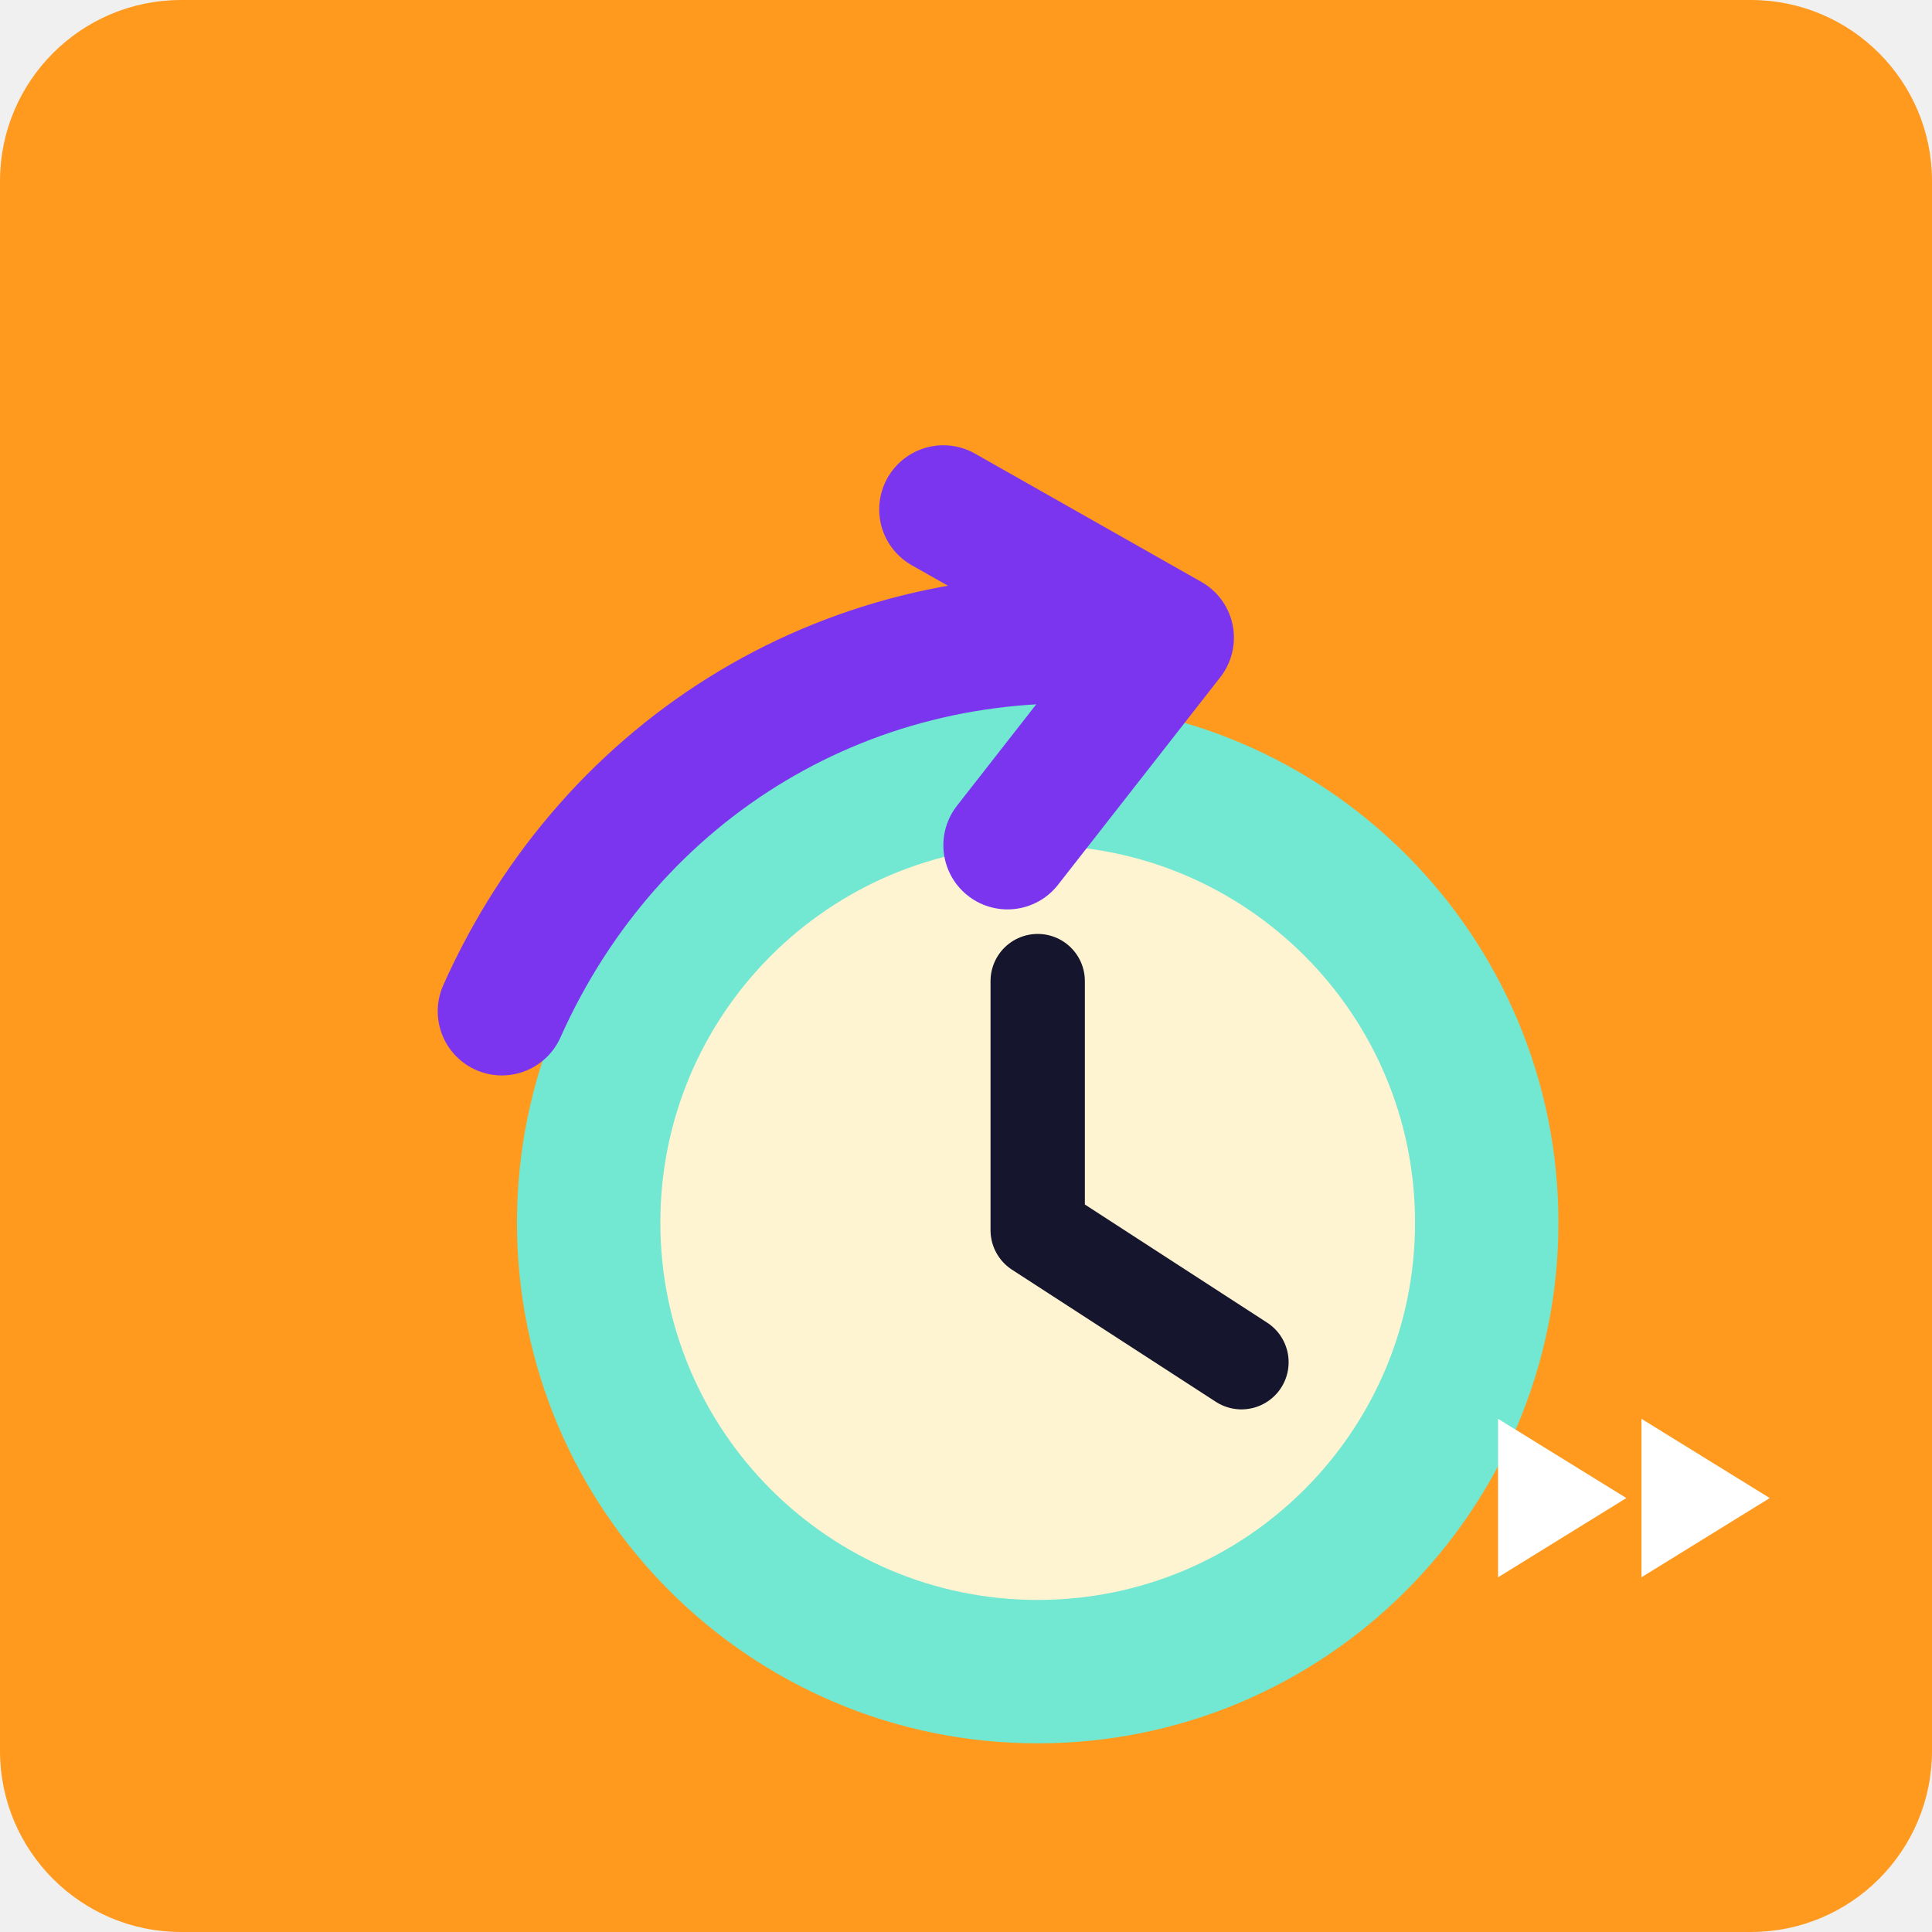
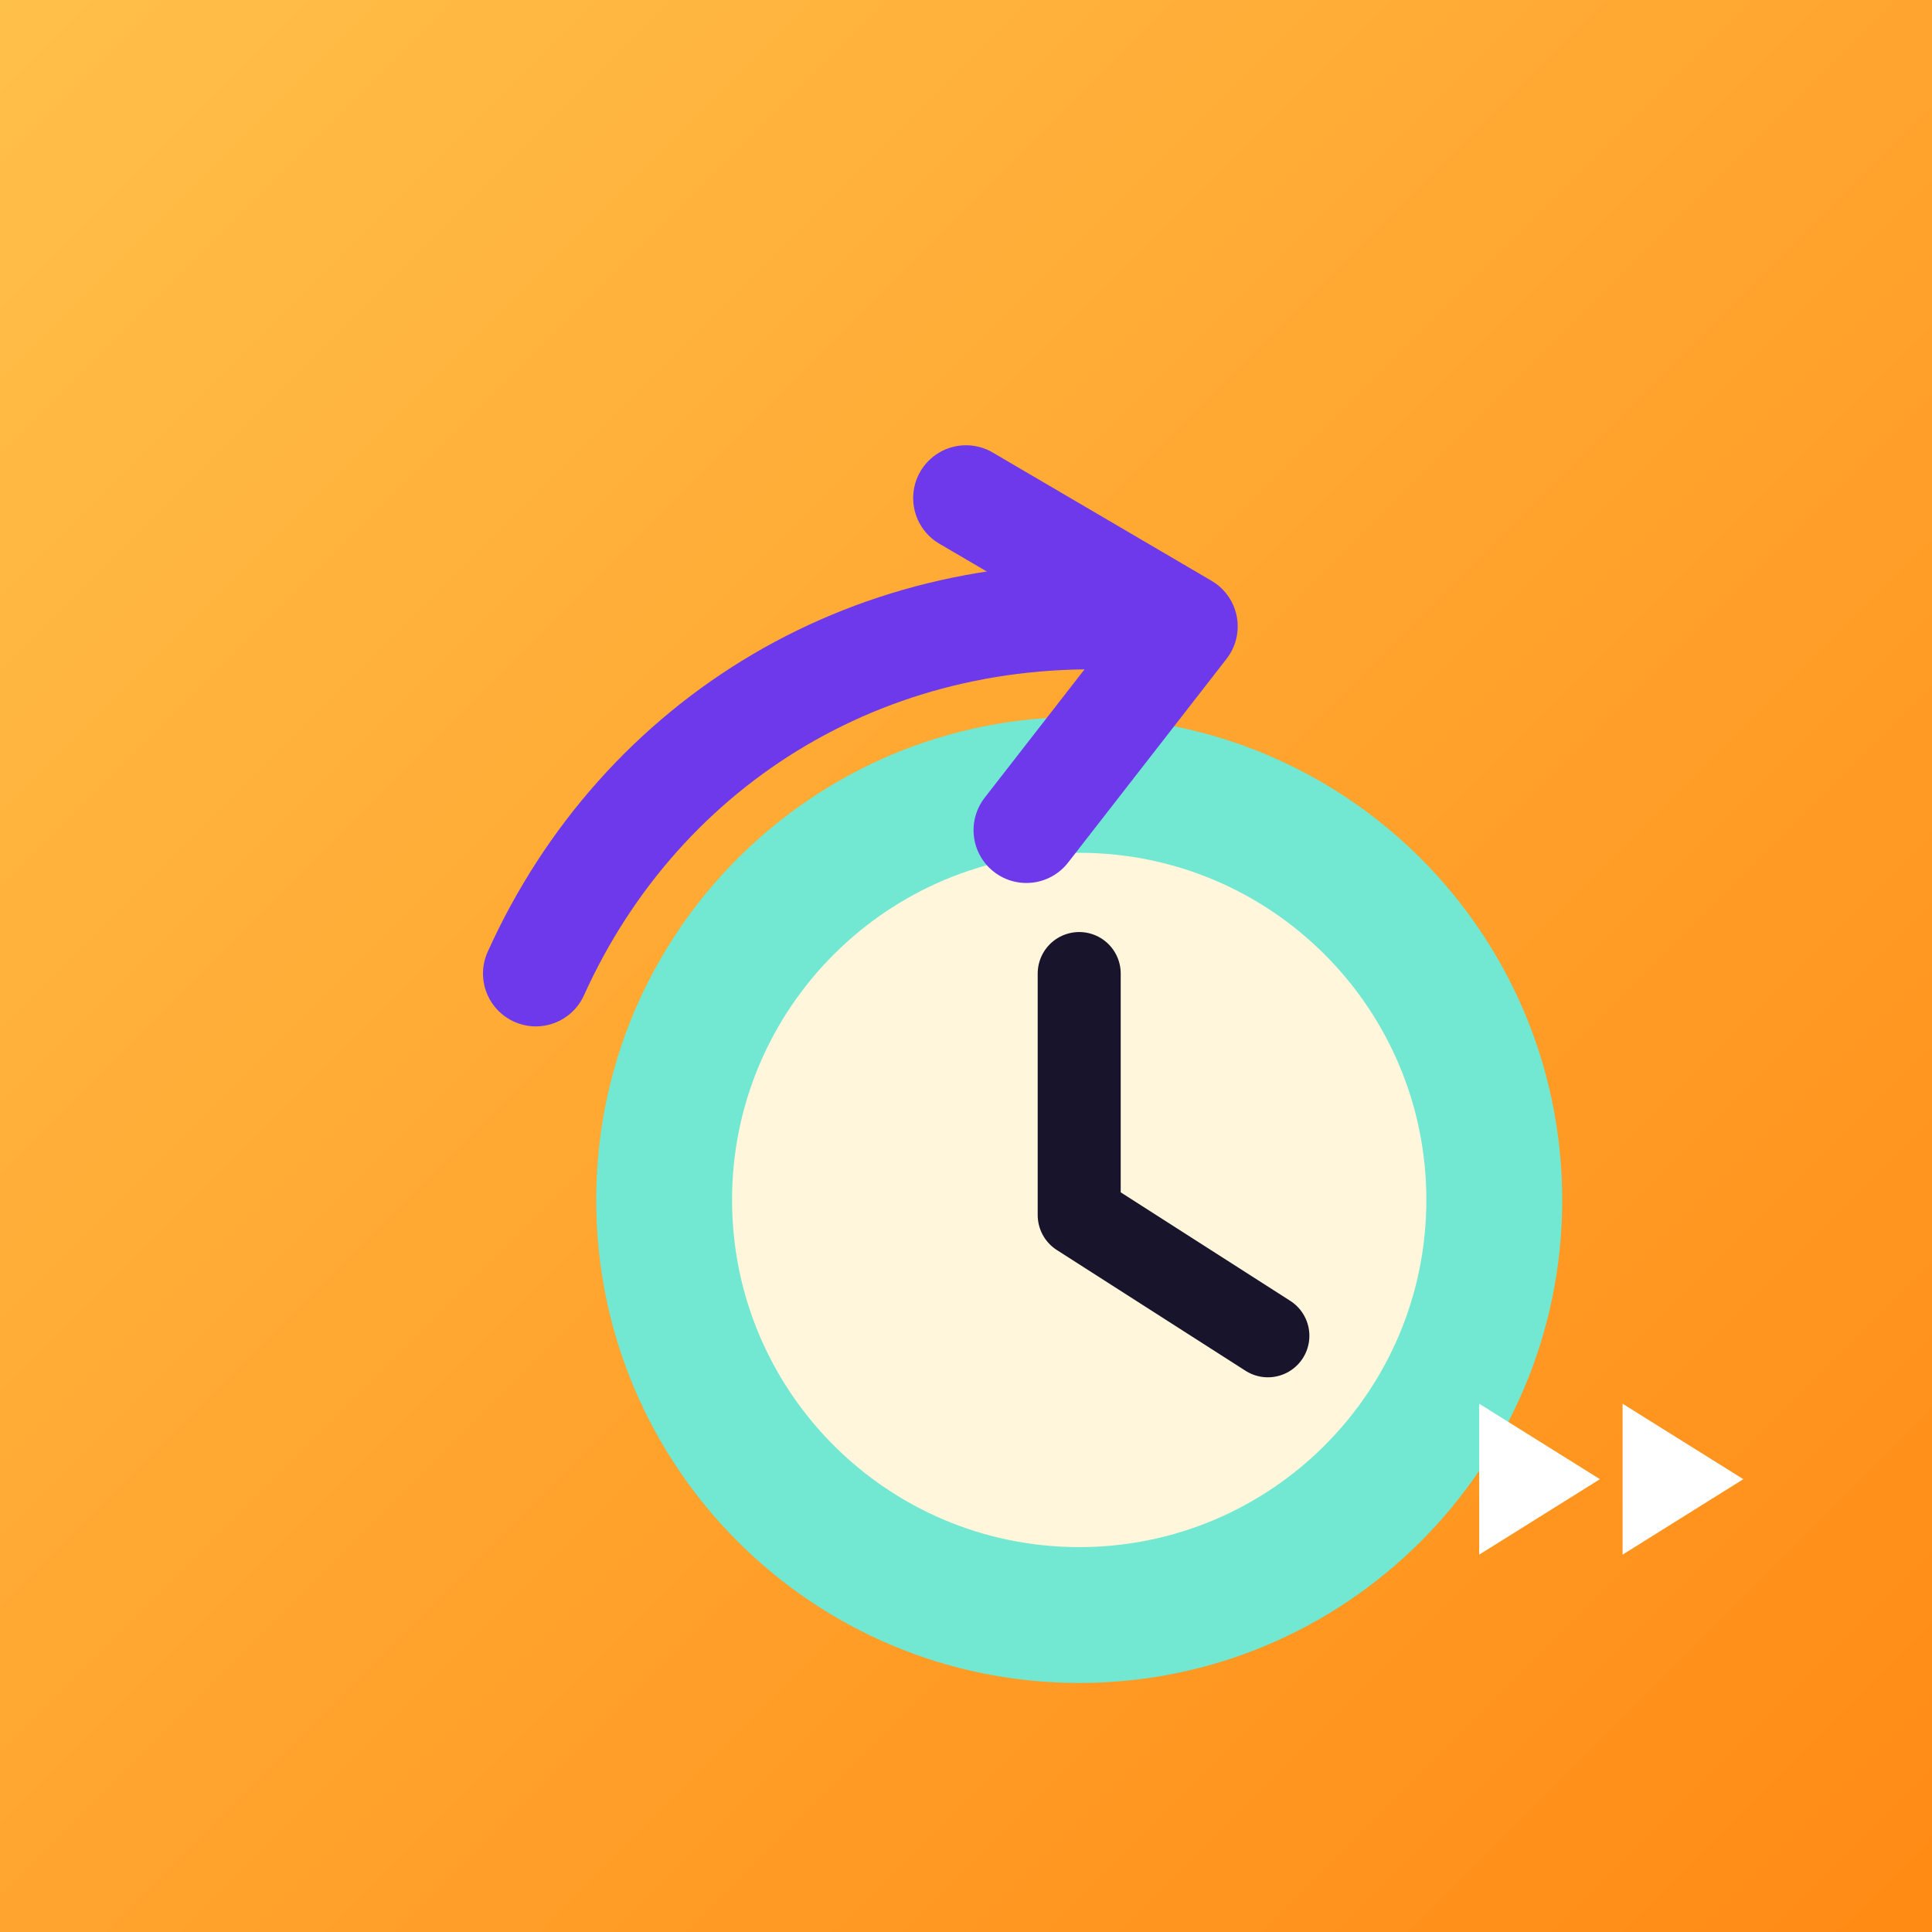
<svg xmlns="http://www.w3.org/2000/svg" viewBox="0 0 512 512">
-   <rect width="512" height="512" rx="48" fill="#FF9A1F" />
-   <circle cx="275" cy="324" r="138" fill="#72E7D2" />
-   <circle cx="275" cy="324" r="100" fill="#FFF4D2" />
-   <path d="M275 260V326L329 361" fill="none" stroke="#15152D" stroke-width="25" stroke-linecap="round" stroke-linejoin="round" />
-   <path d="M133 268C162 203 226 164 298 170" fill="none" stroke="#7B35EF" stroke-width="34" stroke-linecap="round" />
-   <path d="M250 135L310 169L267 224" fill="none" stroke="#7B35EF" stroke-width="34" stroke-linecap="round" stroke-linejoin="round" />
-   <path d="M397 376L431 397L397 418Z" fill="#FFFFFF" />
-   <path d="M435 376L469 397L435 418Z" fill="#FFFFFF" />
+   <defs>
+     <linearGradient id="a" x1="0" y1="0" x2="1" y2="1">
+       <stop offset="0" stop-color="#FFC04A" />
+       <stop offset="1" stop-color="#FF8A14" />
+     </linearGradient>
+   </defs>
+   <rect width="512" height="512" fill="url(#a)" />
+   <circle cx="286" cy="318" r="128" fill="#72E7D2" />
+   <circle cx="286" cy="318" r="92" fill="#FFF6DC" />
+   <path d="M286 258V322L336 354" fill="none" stroke="#17142C" stroke-width="22" stroke-linecap="round" stroke-linejoin="round" />
+   <path d="M142 258C170 196 232 158 304 164" fill="none" stroke="#6D39EA" stroke-width="28" stroke-linecap="round" />
+   <path d="M256 132L314 166L272 220" fill="none" stroke="#6D39EA" stroke-width="28" stroke-linecap="round" stroke-linejoin="round" />
+   <path d="M392 372L424 392L392 412Z" fill="#FFF" />
+   <path d="M430 372L462 392L430 412Z" fill="#FFF" />
</svg>
